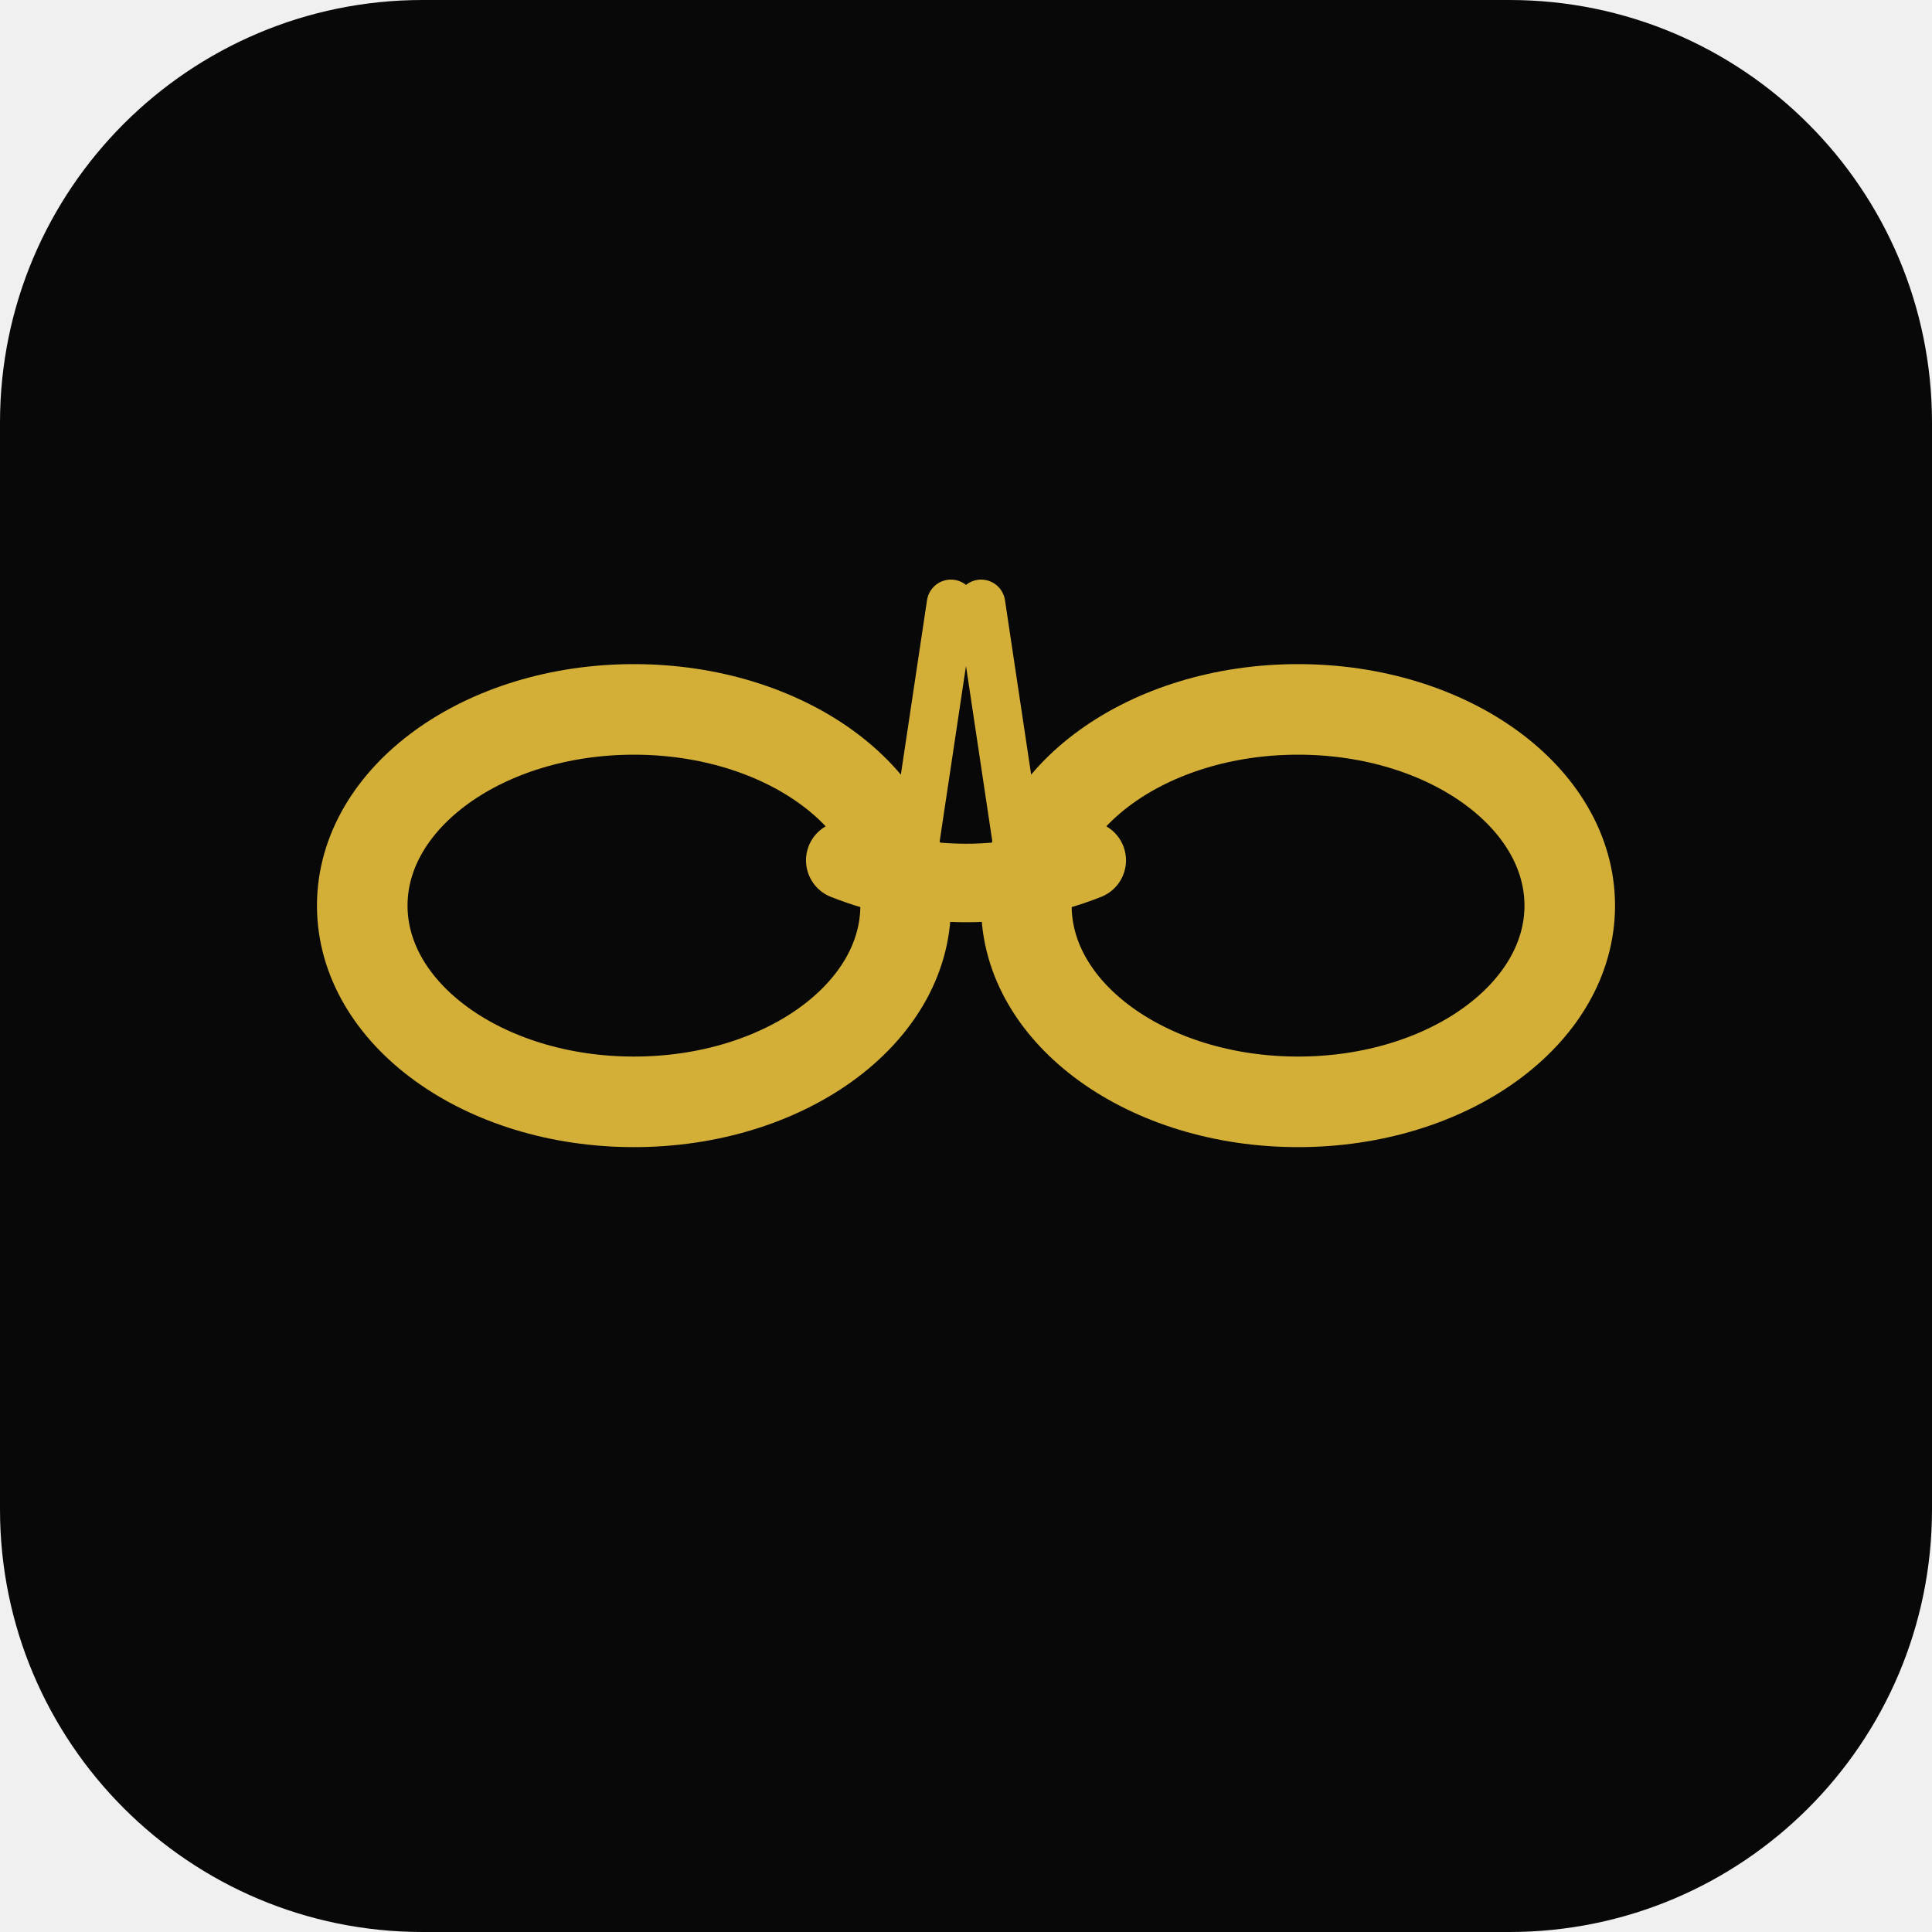
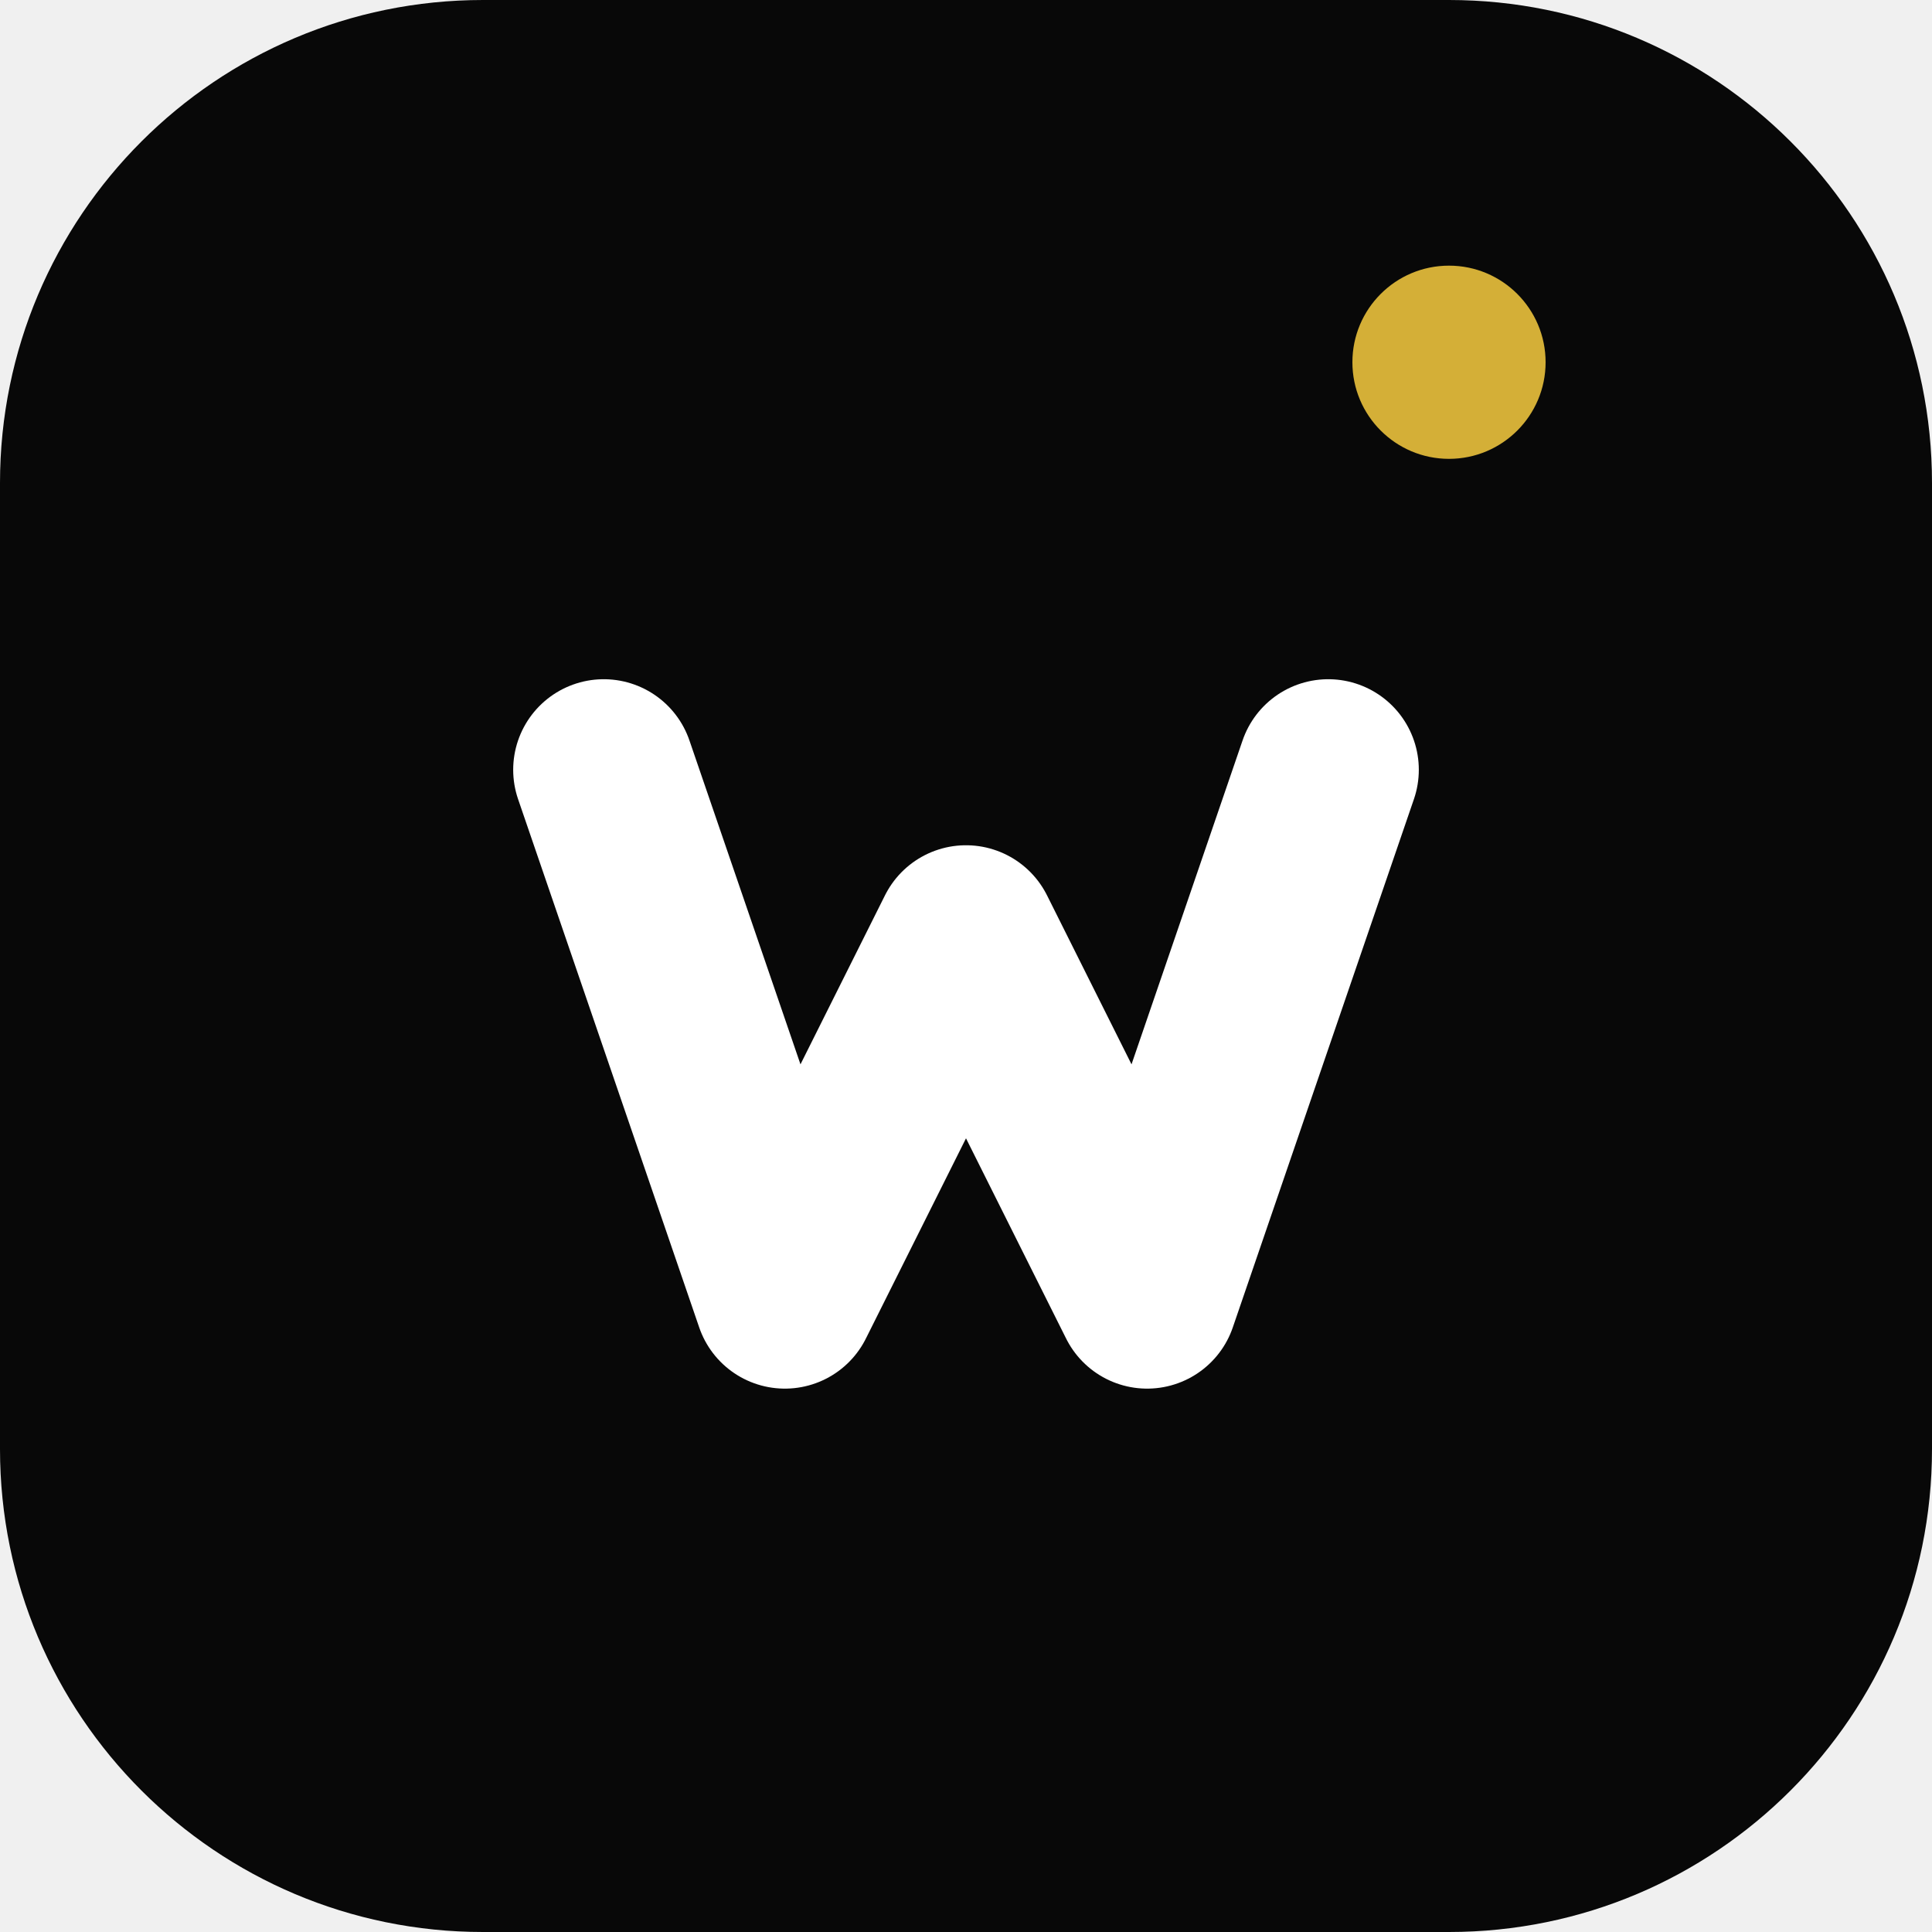
<svg xmlns="http://www.w3.org/2000/svg" viewBox="0 0 64 64" fill="none">
-   <rect width="64" height="64" rx="14" fill="#080808" />
-   <ellipse cx="21" cy="30" rx="9" ry="6.5" stroke="#d4af37" stroke-width="3" fill="none" />
-   <ellipse cx="43" cy="30" rx="9" ry="6.5" stroke="#d4af37" stroke-width="3" fill="none" />
-   <path d="M28 28.5c2.5 1 5.5 1 8 0" stroke="#d4af37" stroke-width="2.6" stroke-linecap="round" />
-   <path d="M30 30l1.5-10M34 30l-1.5-10" stroke="#d4af37" stroke-width="1.6" stroke-linecap="round" />
+   <rect width="64" height="64" rx="16" fill="#080808" />
+   <circle cx="48" cy="12" r="3.2" fill="#d4af37" />
+   <path d="M20 25.5 L26 43 L32 31 L38 43 L44 25.5" stroke="#ffffff" stroke-width="6" stroke-linecap="round" stroke-linejoin="round" />
</svg>
